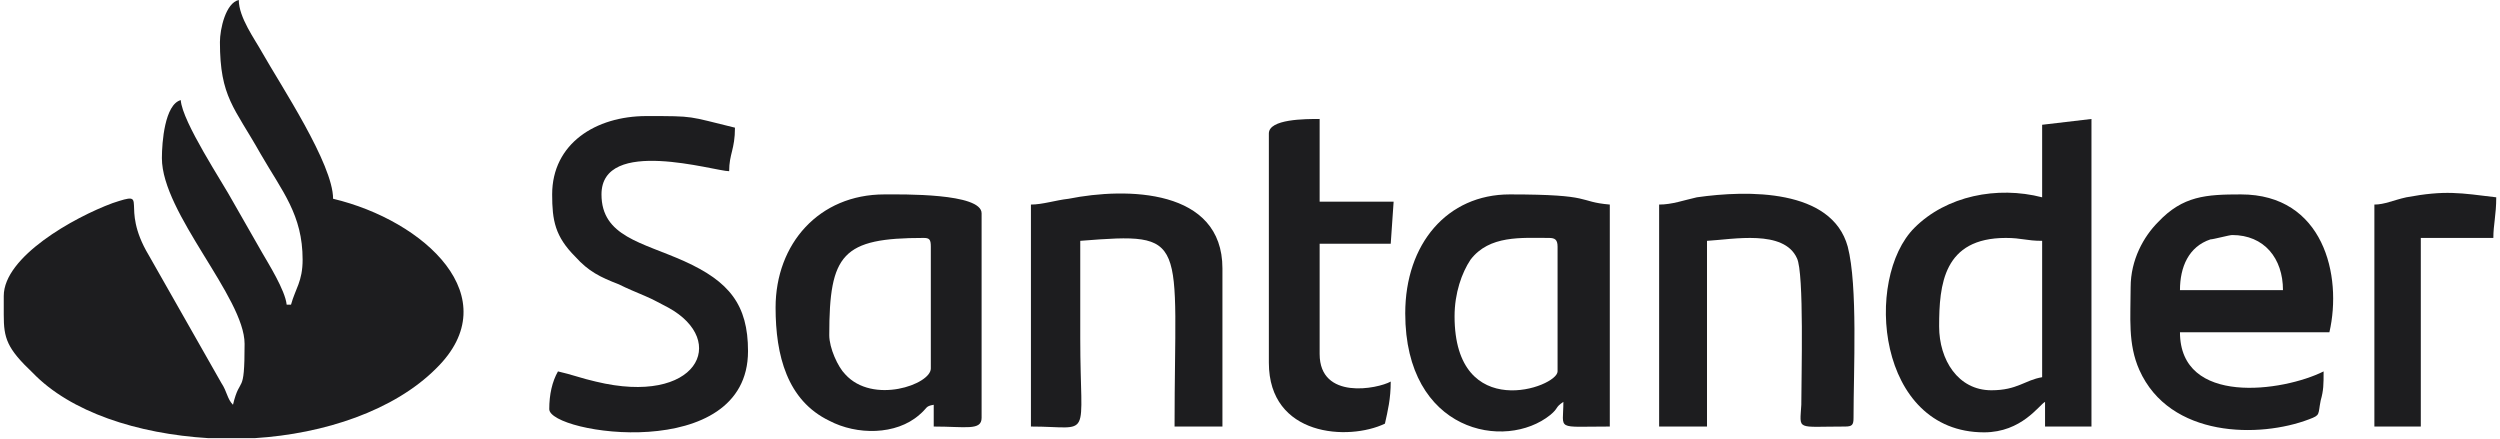
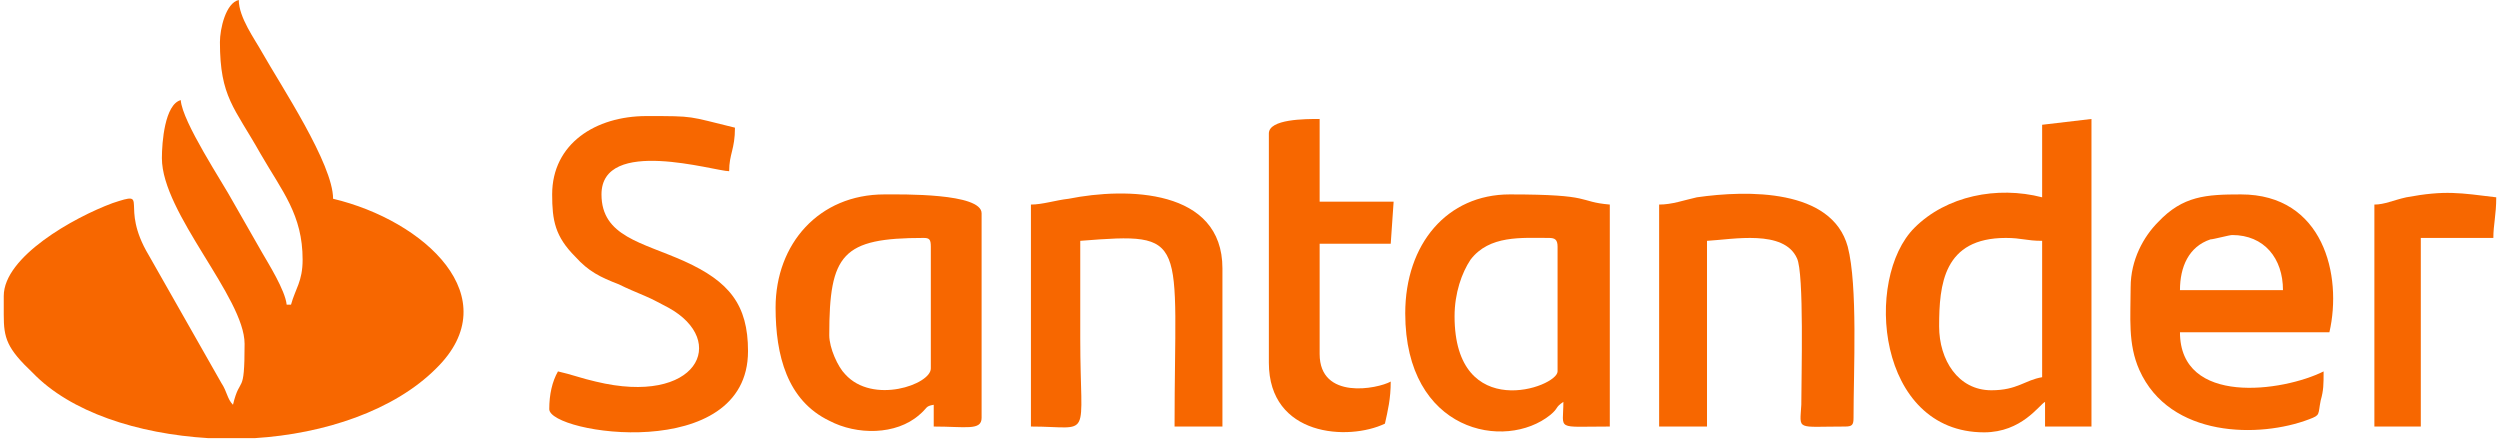
<svg xmlns="http://www.w3.org/2000/svg" xml:space="preserve" width="194px" height="34px" version="1.1" style="shape-rendering:geometricPrecision; text-rendering:geometricPrecision; image-rendering:optimizeQuality; fill-rule:evenodd; clip-rule:evenodd" viewBox="0 0 17.18 3.02">
  <defs>
    <style type="text/css">
   
-     .fil0 {fill:#1D1D1F}
+     .fil0 {fill:#F76700}
   
  </style>
  </defs>
  <g id="Layer_x0020_1">
    <g id="_2621617841712">
      <path class="fil0" d="M1.49 0.29c0,0.38 0.1,0.45 0.28,0.77 0.15,0.26 0.29,0.42 0.29,0.73 0,0.15 -0.05,0.2 -0.08,0.31l-0.03 0c-0.01,-0.1 -0.13,-0.29 -0.17,-0.36 -0.07,-0.12 -0.13,-0.23 -0.2,-0.35 -0.07,-0.13 -0.35,-0.55 -0.36,-0.7 -0.11,0.03 -0.13,0.29 -0.13,0.4 0,0.38 0.57,0.96 0.57,1.28 0,0.37 -0.03,0.21 -0.08,0.42 -0.04,-0.04 -0.04,-0.09 -0.08,-0.15l-0.5 -0.88c-0.21,-0.35 0.02,-0.45 -0.25,-0.36 -0.27,0.1 -0.75,0.37 -0.75,0.64l0 0.13c0,0.16 0.02,0.23 0.2,0.4 0.26,0.27 0.72,0.42 1.21,0.45l0.32 0c0.48,-0.03 0.96,-0.19 1.25,-0.48 0.5,-0.49 -0.08,-1.02 -0.71,-1.17 0,-0.24 -0.36,-0.78 -0.49,-1.01 -0.05,-0.09 -0.16,-0.24 -0.16,-0.36 -0.09,0.02 -0.13,0.2 -0.13,0.29z" />
      <path class="fil0" d="M13.34 2.25c0,-0.29 0.03,-0.61 0.46,-0.61 0.11,0 0.14,0.02 0.25,0.02l0 0.94c-0.12,0.02 -0.17,0.09 -0.35,0.09 -0.23,0 -0.36,-0.21 -0.36,-0.44zm0.71 -1.39l0 0.5c-0.31,-0.08 -0.66,-0.01 -0.88,0.21 -0.35,0.35 -0.26,1.41 0.48,1.41 0.26,0 0.38,-0.19 0.42,-0.21l0 0.17 0.32 0 0 -2.12 -0.34 0.04z" />
      <path class="fil0" d="M3.78 1.34c0,0.18 0.02,0.29 0.16,0.43 0.09,0.1 0.17,0.14 0.3,0.19 0.06,0.03 0.11,0.05 0.18,0.08 0.07,0.03 0.1,0.05 0.16,0.08 0.42,0.23 0.2,0.68 -0.5,0.51 -0.09,-0.02 -0.17,-0.05 -0.26,-0.07 -0.04,0.07 -0.06,0.16 -0.06,0.26 0,0.17 1.37,0.38 1.37,-0.4 0,-0.32 -0.13,-0.48 -0.44,-0.62 -0.29,-0.13 -0.57,-0.17 -0.57,-0.46 0,-0.4 0.78,-0.16 0.88,-0.16 0,-0.12 0.04,-0.15 0.04,-0.3 -0.33,-0.08 -0.27,-0.08 -0.61,-0.08 -0.35,0 -0.65,0.19 -0.65,0.54z" />
      <path class="fil0" d="M10 2.18c0,-0.16 0.05,-0.3 0.11,-0.39 0.13,-0.17 0.35,-0.15 0.54,-0.15 0.04,0 0.06,0.01 0.06,0.06l0 0.86c0,0.11 -0.71,0.36 -0.71,-0.38zm-0.34 -0.02c0,0.82 0.69,0.95 1,0.7 0.06,-0.05 0.03,-0.05 0.09,-0.09 0,0.2 -0.06,0.17 0.32,0.17l0 -1.53c-0.23,-0.02 -0.1,-0.07 -0.69,-0.07 -0.43,0 -0.72,0.34 -0.72,0.82z" />
      <path class="fil0" d="M5.69 2.31c0,-0.56 0.09,-0.67 0.65,-0.67 0.04,0 0.05,0.01 0.05,0.06l0 0.84c0,0.11 -0.4,0.25 -0.59,0.04 -0.05,-0.05 -0.11,-0.18 -0.11,-0.27zm-0.37 -0.19c0,0.33 0.08,0.64 0.37,0.78 0.19,0.1 0.46,0.1 0.62,-0.04 0.06,-0.05 0.04,-0.06 0.1,-0.07l0 0.15c0.22,0 0.33,0.03 0.33,-0.06l0 -1.41c0,-0.14 -0.55,-0.13 -0.67,-0.13 -0.45,0 -0.75,0.34 -0.75,0.78z" />
      <path class="fil0" d="M15.36 1.62c0.22,0 0.35,0.16 0.35,0.38l-0.71 0c0,-0.16 0.06,-0.3 0.21,-0.35 0.02,0 0.13,-0.03 0.15,-0.03zm-0.7 0.36c0,0.21 -0.02,0.39 0.06,0.57 0.21,0.47 0.83,0.47 1.17,0.34 0.08,-0.03 0.06,-0.03 0.08,-0.13 0.02,-0.07 0.02,-0.11 0.02,-0.2 -0.28,0.14 -0.99,0.24 -0.99,-0.27l1.03 0c0.09,-0.39 -0.04,-0.95 -0.61,-0.95 -0.24,0 -0.4,0.01 -0.57,0.19 -0.1,0.1 -0.19,0.26 -0.19,0.45z" />
      <path class="fil0" d="M11.41 1.41l0 1.53 0.33 0 0 -1.28c0.18,-0.01 0.53,-0.08 0.62,0.12 0.05,0.1 0.03,0.82 0.03,1.01 -0.01,0.18 -0.04,0.15 0.3,0.15 0.05,0 0.06,-0.01 0.06,-0.06 0,-0.33 0.03,-0.91 -0.04,-1.18 -0.11,-0.4 -0.69,-0.39 -1.04,-0.34 -0.09,0.02 -0.17,0.05 -0.26,0.05z" />
      <path class="fil0" d="M7.08 1.41l0 1.53c0.43,0 0.34,0.11 0.34,-0.61 0,-0.22 0,-0.45 0,-0.67 0.76,-0.06 0.65,-0.03 0.65,1.28l0.33 0 0 -1.09c0,-0.55 -0.66,-0.56 -1.06,-0.48 -0.09,0.01 -0.18,0.04 -0.26,0.04z" />
      <path class="fil0" d="M8.72 0.92l0 1.58c0,0.51 0.55,0.54 0.8,0.42 0.02,-0.09 0.04,-0.17 0.04,-0.29 -0.09,0.05 -0.49,0.13 -0.49,-0.19l0 -0.76 0.49 0 0.02 -0.29 -0.51 0 0 -0.57c-0.1,0 -0.35,0 -0.35,0.1z" />
      <path class="fil0" d="M16.34 1.41l0 1.53 0.32 0 0 -1.3 0.5 0c0,-0.09 0.02,-0.16 0.02,-0.28 -0.25,-0.03 -0.35,-0.05 -0.62,0 -0.09,0.02 -0.15,0.05 -0.22,0.05z" />
    </g>
  </g>
</svg>
